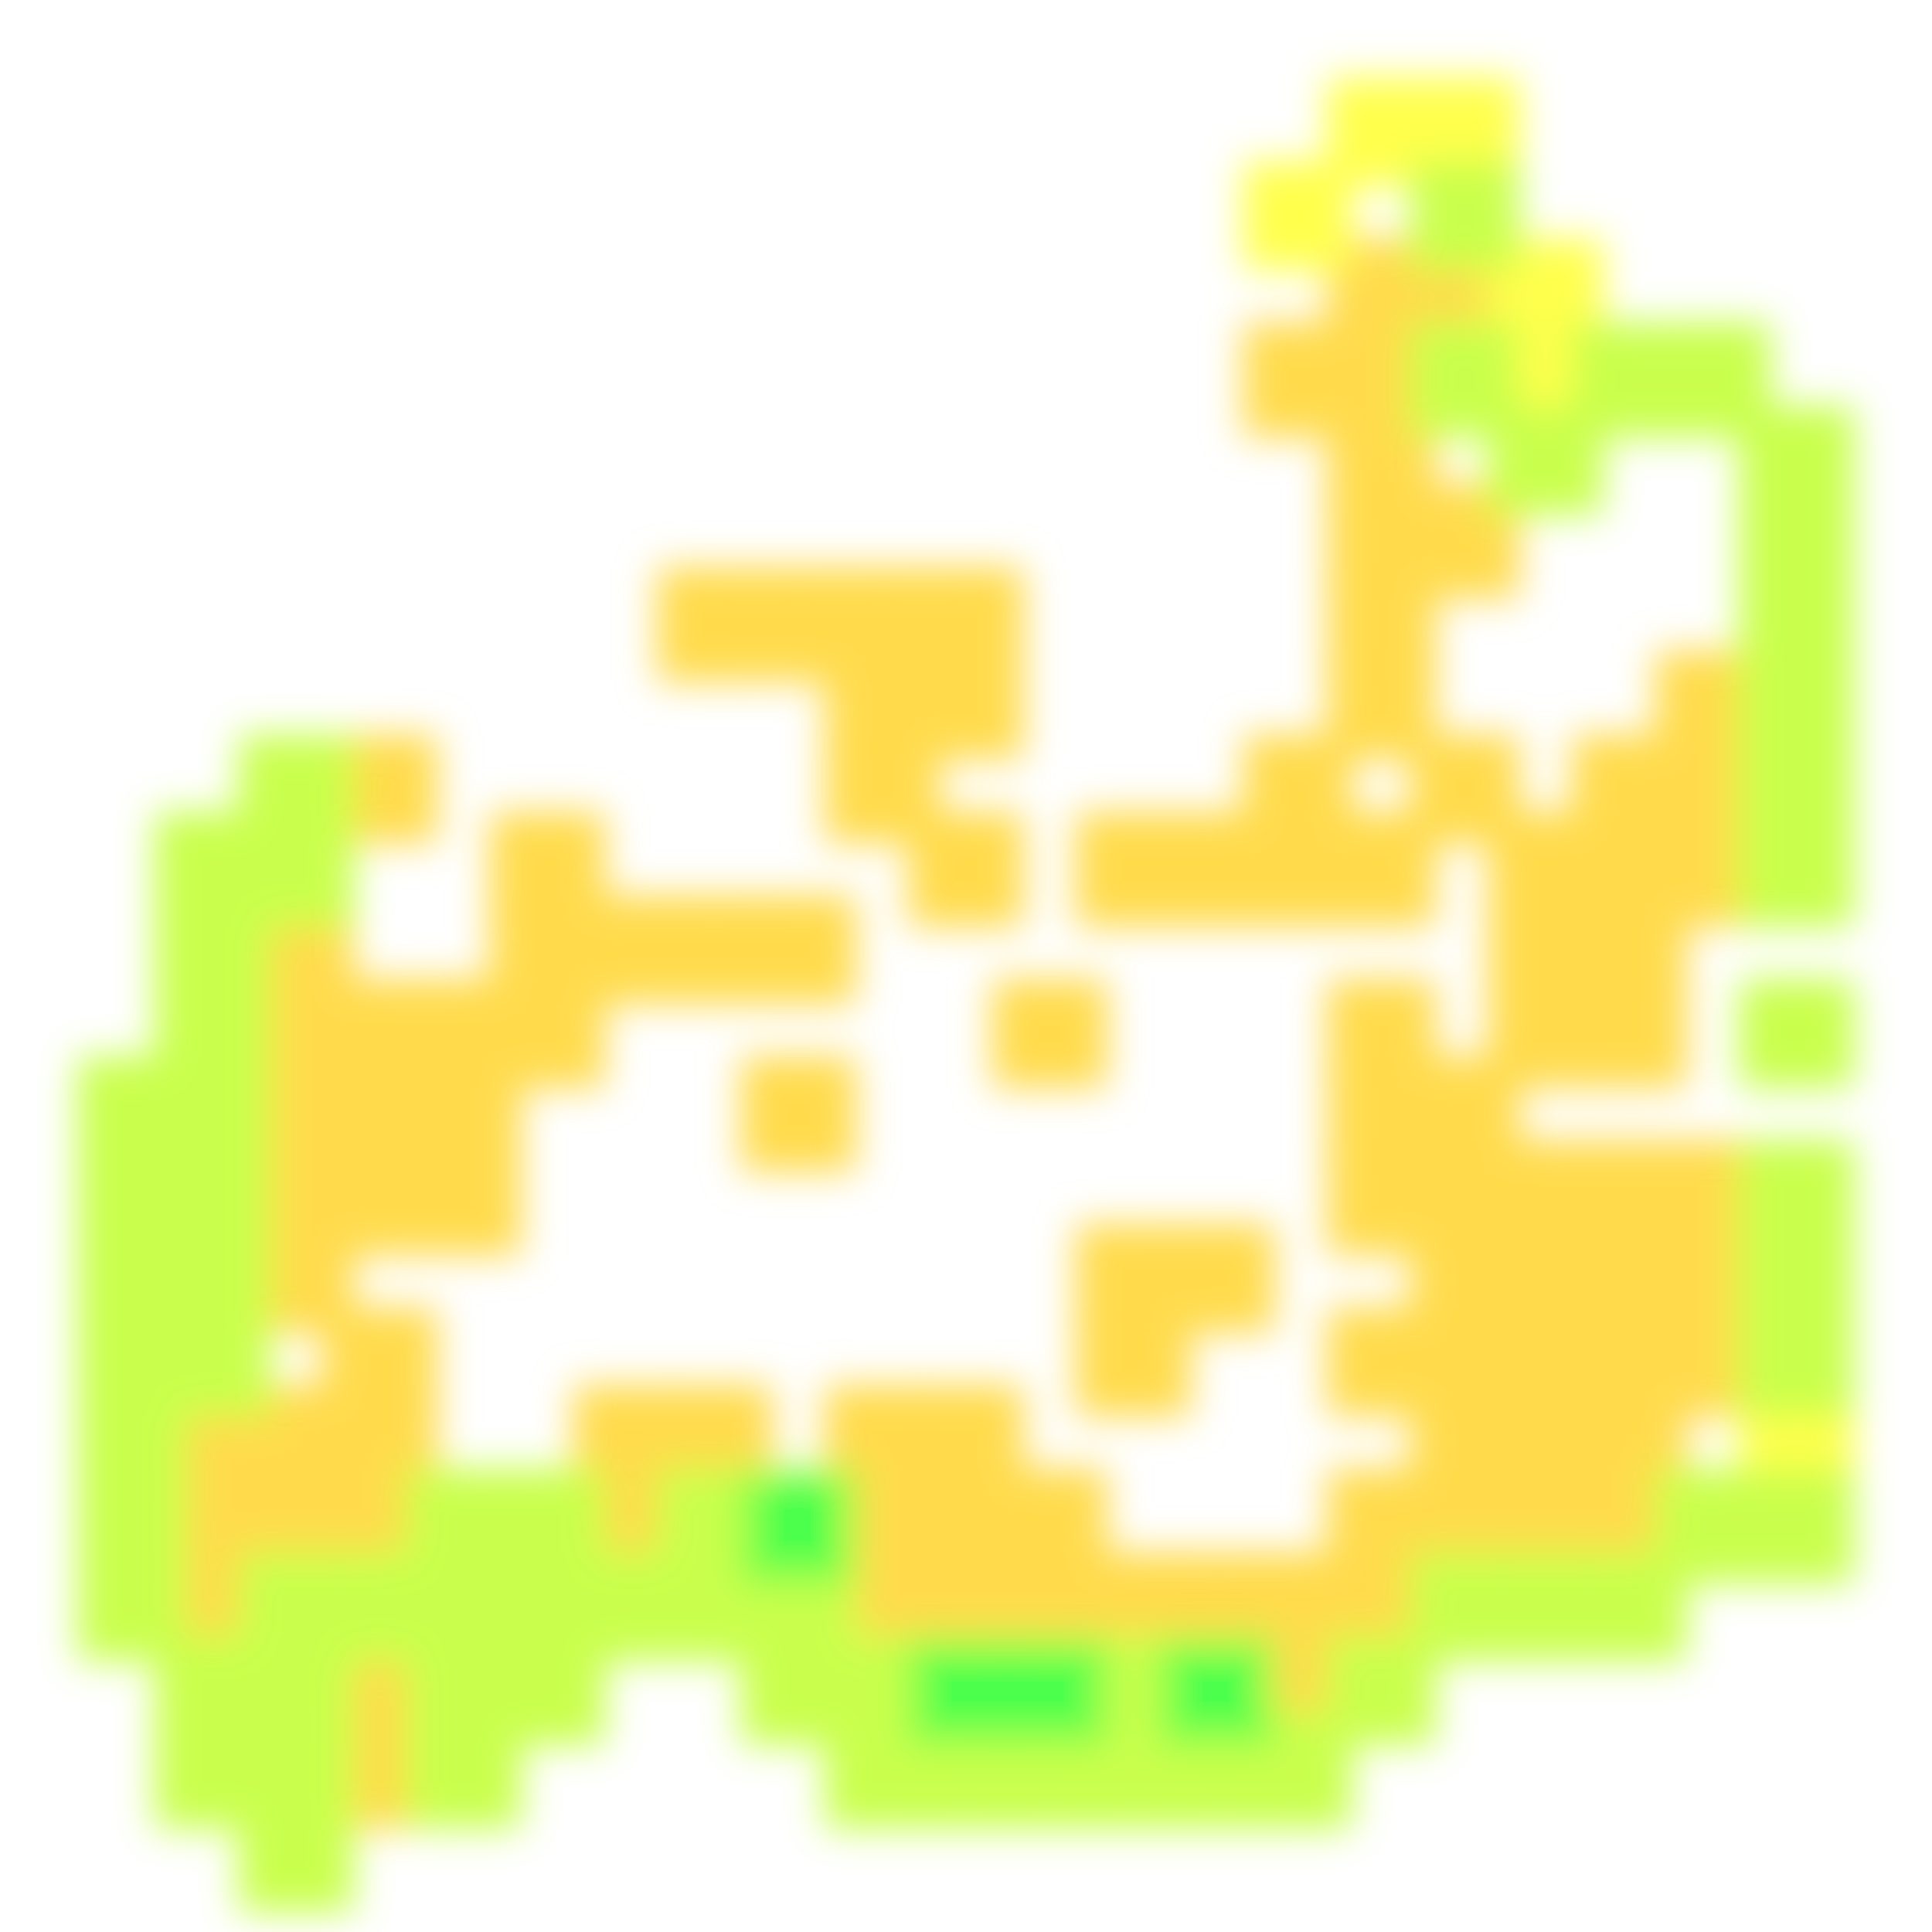
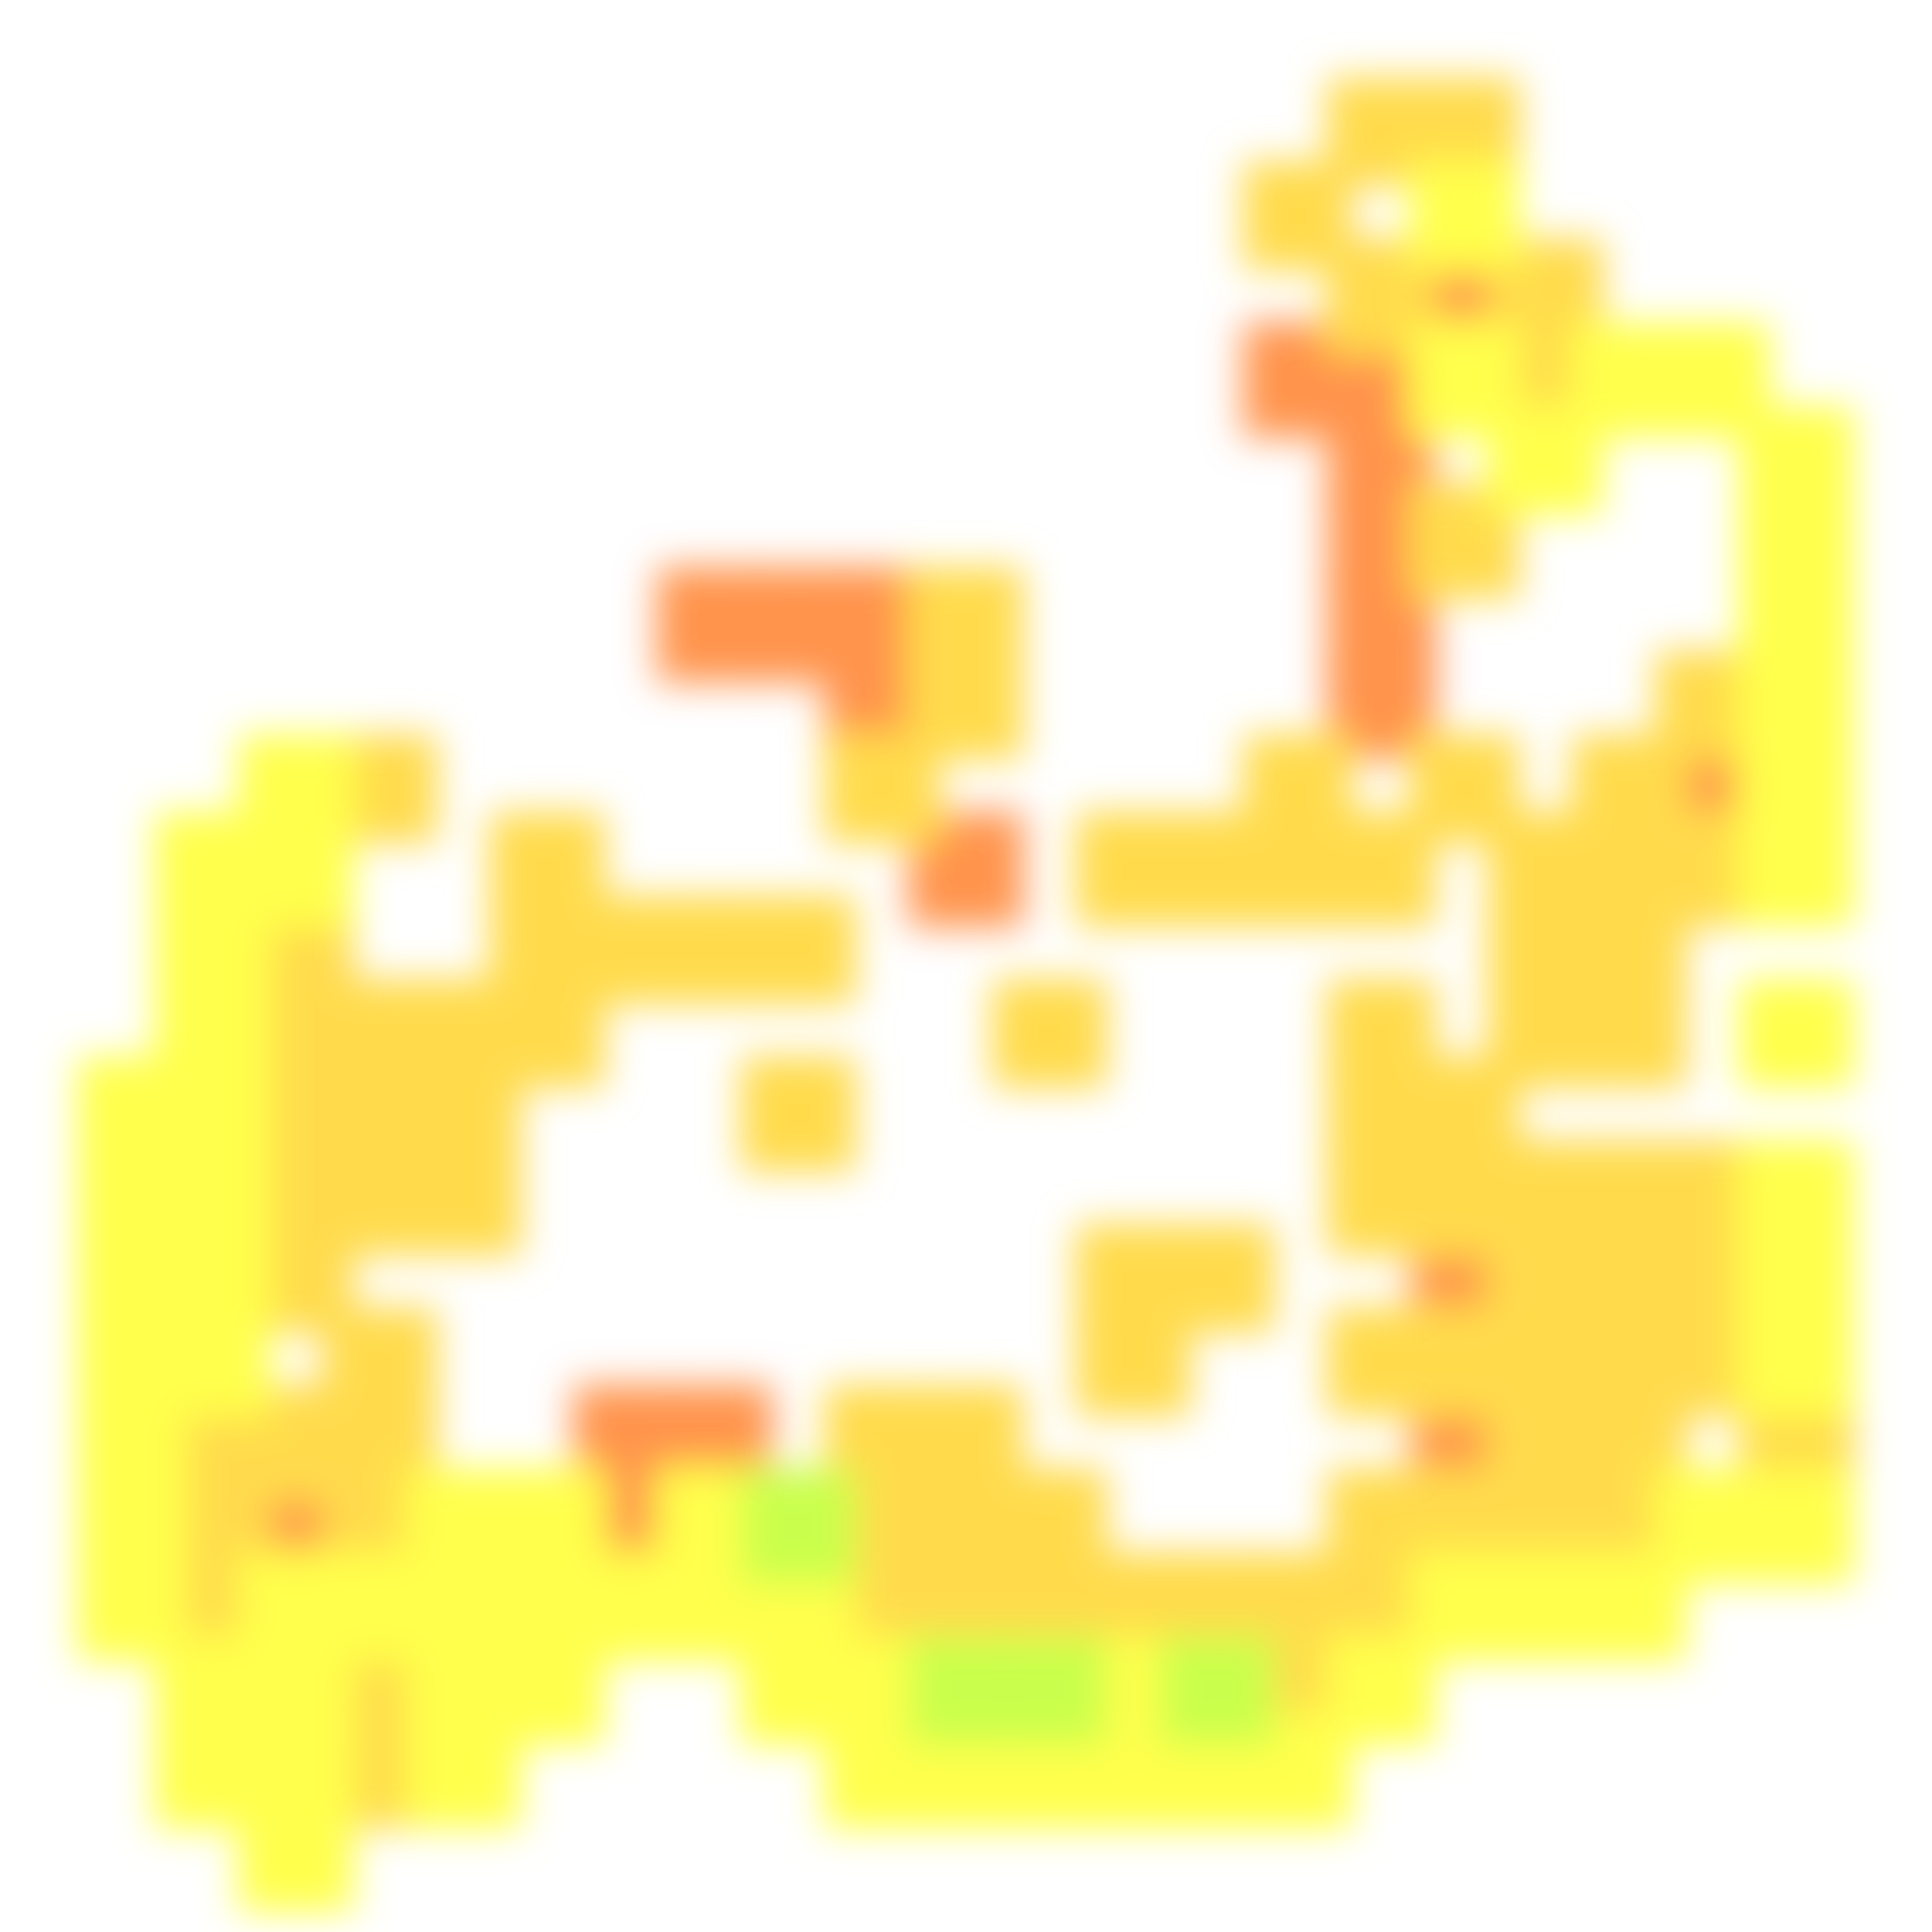
<svg xmlns="http://www.w3.org/2000/svg" width="300" height="300" viewBox="0 0 300 300" class="creatureMap" style="position:absolute;">
  <defs>
    <filter id="blur" x="-30%" y="-30%" width="160%" height="160%">
      <feGaussianBlur stdDeviation="3" />
    </filter>
    <pattern id="pattern-untameable" width="10" height="10" patternTransform="rotate(135)" patternUnits="userSpaceOnUse">
      <rect width="4" height="10" fill="black" />
    </pattern>
    <filter id="groupStroke">
      <feFlood result="outsideColor" flood-color="black" />
      <feMorphology in="SourceAlpha" operator="dilate" radius="2" />
      <feComposite result="strokeoutline1" in="outsideColor" operator="in" />
      <feComposite result="strokeoutline2" in="strokeoutline1" in2="SourceAlpha" operator="out" />
      <feGaussianBlur in="strokeoutline2" result="strokeblur" stdDeviation="1" />
    </filter>
    <style>
            .spawningMap-very-common { fill: #0F0; }
            .spawningMap-common { fill: #B2FF00; }
            .spawningMap-uncommon { fill: #FF0; }
            .spawningMap-very-uncommon { fill: #FC0; }
            .spawningMap-rare { fill: #F60; }
            .spawningMap-very-rare { fill: #F00; }
            .spawning-map-point { stroke:black; stroke-width:1; }
        </style>
  </defs>
  <g filter="url(#blur)" opacity="0.7">
+     <g class="spawningMap-rare">
+       <rect x="257" y="114" width="18" height="17" />
+       <rect x="37" y="228" width="18" height="18" />
+       <rect x="102" y="88" width="18" height="18" />
+       <rect x="102" y="215" width="18" height="18" />
+       <rect x="89" y="215" width="18" height="18" />
+       <rect x="89" y="228" width="18" height="18" />
+       <rect x="128" y="88" width="18" height="18" />
+       <rect x="115" y="88" width="18" height="18" />
+       <rect x="128" y="101" width="18" height="17" />
+       <rect x="141" y="126" width="18" height="18" />
+       <rect x="193" y="50" width="17" height="18" />
+       <rect x="206" y="50" width="17" height="18" />
+       <rect x="206" y="63" width="17" height="17" />
+       <rect x="206" y="75" width="17" height="18" />
+       <rect x="206" y="88" width="17" height="18" />
+       <rect x="206" y="101" width="17" height="17" />
+       <rect x="219" y="37" width="17" height="18" />
+       <rect x="219" y="190" width="17" height="17" />
+       <rect x="219" y="215" width="17" height="18" />
+     </g>
    <g class="spawningMap-very-uncommon">
      <rect x="257" y="101" width="18" height="17" />
-       <rect x="257" y="114" width="18" height="17" />
      <rect x="244" y="114" width="18" height="17" />
      <rect x="244" y="126" width="18" height="18" />
      <rect x="257" y="126" width="18" height="18" />
      <rect x="244" y="139" width="18" height="17" />
      <rect x="244" y="152" width="18" height="17" />
      <rect x="244" y="177" width="18" height="18" />
      <rect x="257" y="177" width="18" height="18" />
      <rect x="257" y="190" width="18" height="17" />
      <rect x="244" y="190" width="18" height="17" />
      <rect x="244" y="203" width="18" height="17" />
      <rect x="257" y="203" width="18" height="17" />
      <rect x="244" y="215" width="18" height="18" />
      <rect x="244" y="228" width="18" height="18" />
+       <rect x="270" y="215" width="18" height="18" />
      <rect x="50" y="114" width="18" height="17" />
      <rect x="37" y="139" width="18" height="17" />
      <rect x="37" y="152" width="18" height="17" />
      <rect x="50" y="152" width="18" height="17" />
      <rect x="50" y="164" width="18" height="18" />
      <rect x="37" y="164" width="18" height="18" />
      <rect x="37" y="177" width="18" height="18" />
      <rect x="50" y="177" width="18" height="18" />
      <rect x="37" y="190" width="18" height="17" />
      <rect x="50" y="203" width="18" height="17" />
      <rect x="50" y="215" width="18" height="18" />
      <rect x="37" y="215" width="18" height="18" />
-       <rect x="37" y="228" width="18" height="18" />
      <rect x="50" y="228" width="18" height="18" />
      <rect x="50" y="254" width="18" height="17" />
      <rect x="50" y="266" width="18" height="18" />
      <rect x="76" y="126" width="18" height="18" />
      <rect x="76" y="139" width="18" height="17" />
      <rect x="63" y="152" width="18" height="17" />
      <rect x="76" y="152" width="18" height="17" />
      <rect x="63" y="164" width="18" height="18" />
      <rect x="63" y="177" width="18" height="18" />
-       <rect x="102" y="88" width="18" height="18" />
      <rect x="102" y="139" width="18" height="17" />
      <rect x="89" y="139" width="18" height="17" />
-       <rect x="102" y="215" width="18" height="18" />
-       <rect x="89" y="215" width="18" height="18" />
-       <rect x="89" y="228" width="18" height="18" />
-       <rect x="128" y="88" width="18" height="18" />
-       <rect x="115" y="88" width="18" height="18" />
-       <rect x="128" y="101" width="18" height="17" />
      <rect x="128" y="114" width="18" height="17" />
      <rect x="115" y="139" width="18" height="17" />
      <rect x="115" y="164" width="18" height="18" />
      <rect x="128" y="215" width="18" height="18" />
      <rect x="128" y="228" width="18" height="18" />
      <rect x="128" y="241" width="18" height="17" />
      <rect x="141" y="88" width="18" height="18" />
      <rect x="141" y="101" width="18" height="17" />
-       <rect x="141" y="126" width="18" height="18" />
      <rect x="154" y="152" width="18" height="17" />
      <rect x="141" y="215" width="18" height="18" />
      <rect x="141" y="228" width="18" height="18" />
      <rect x="154" y="228" width="18" height="18" />
      <rect x="154" y="241" width="18" height="17" />
      <rect x="141" y="241" width="18" height="17" />
      <rect x="167" y="126" width="18" height="18" />
      <rect x="180" y="126" width="18" height="18" />
      <rect x="180" y="190" width="18" height="17" />
      <rect x="167" y="190" width="18" height="17" />
      <rect x="167" y="203" width="18" height="17" />
      <rect x="180" y="241" width="18" height="17" />
      <rect x="167" y="241" width="18" height="17" />
+       <rect x="193" y="25" width="17" height="17" />
      <rect x="206" y="37" width="17" height="18" />
-       <rect x="193" y="50" width="17" height="18" />
-       <rect x="206" y="50" width="17" height="18" />
-       <rect x="206" y="63" width="17" height="17" />
-       <rect x="206" y="75" width="17" height="18" />
-       <rect x="206" y="88" width="17" height="18" />
-       <rect x="206" y="101" width="17" height="17" />
      <rect x="193" y="114" width="17" height="17" />
      <rect x="193" y="126" width="17" height="18" />
      <rect x="206" y="126" width="17" height="18" />
      <rect x="206" y="152" width="17" height="17" />
      <rect x="206" y="164" width="17" height="18" />
      <rect x="206" y="177" width="17" height="18" />
      <rect x="206" y="203" width="17" height="17" />
      <rect x="206" y="228" width="17" height="18" />
      <rect x="206" y="241" width="17" height="17" />
      <rect x="193" y="241" width="17" height="17" />
      <rect x="193" y="254" width="17" height="17" />
-       <rect x="219" y="37" width="17" height="18" />
+       <rect x="231" y="37" width="18" height="18" />
+       <rect x="231" y="50" width="18" height="18" />
      <rect x="219" y="75" width="17" height="18" />
      <rect x="219" y="114" width="17" height="17" />
      <rect x="231" y="126" width="18" height="18" />
      <rect x="231" y="139" width="18" height="17" />
      <rect x="231" y="152" width="18" height="17" />
      <rect x="219" y="164" width="17" height="18" />
      <rect x="219" y="177" width="17" height="18" />
      <rect x="231" y="177" width="18" height="18" />
      <rect x="231" y="190" width="18" height="17" />
-       <rect x="219" y="190" width="17" height="17" />
      <rect x="219" y="203" width="17" height="17" />
      <rect x="231" y="203" width="18" height="17" />
      <rect x="231" y="215" width="18" height="18" />
-       <rect x="219" y="215" width="17" height="18" />
      <rect x="219" y="228" width="17" height="18" />
      <rect x="231" y="228" width="18" height="18" />
+       <rect x="218" y="12" width="18" height="17" />
+       <rect x="206" y="12" width="17" height="17" />
      <rect x="24" y="215" width="18" height="18" />
      <rect x="24" y="228" width="18" height="18" />
      <rect x="24" y="241" width="18" height="17" />
    </g>
    <g class="spawningMap-uncommon">
-       <rect x="270" y="215" width="18" height="18" />
-       <rect x="193" y="25" width="17" height="17" />
-       <rect x="231" y="37" width="18" height="18" />
-       <rect x="231" y="50" width="18" height="18" />
-       <rect x="218" y="12" width="18" height="17" />
-       <rect x="206" y="12" width="17" height="17" />
-     </g>
-     <g class="spawningMap-common">
      <rect x="244" y="50" width="18" height="18" />
      <rect x="257" y="50" width="18" height="18" />
      <rect x="257" y="228" width="18" height="18" />
      <rect x="270" y="63" width="18" height="17" />
      <rect x="270" y="75" width="18" height="18" />
      <rect x="270" y="88" width="18" height="18" />
      <rect x="270" y="101" width="18" height="17" />
      <rect x="270" y="114" width="18" height="17" />
      <rect x="270" y="126" width="18" height="18" />
      <rect x="270" y="152" width="18" height="17" />
      <rect x="270" y="177" width="18" height="18" />
      <rect x="270" y="190" width="18" height="17" />
      <rect x="270" y="203" width="18" height="17" />
      <rect x="270" y="228" width="18" height="18" />
      <rect x="244" y="241" width="18" height="17" />
      <rect x="167" y="266" width="18" height="18" />
      <rect x="37" y="114" width="18" height="17" />
      <rect x="37" y="126" width="18" height="18" />
      <rect x="50" y="241" width="18" height="17" />
      <rect x="37" y="241" width="18" height="17" />
      <rect x="37" y="254" width="18" height="17" />
      <rect x="37" y="266" width="18" height="18" />
      <rect x="63" y="228" width="18" height="18" />
      <rect x="76" y="228" width="18" height="18" />
      <rect x="76" y="241" width="18" height="17" />
      <rect x="63" y="241" width="18" height="17" />
      <rect x="63" y="254" width="18" height="17" />
      <rect x="76" y="254" width="18" height="17" />
      <rect x="63" y="266" width="18" height="18" />
      <rect x="154" y="266" width="18" height="18" />
      <rect x="102" y="228" width="18" height="18" />
      <rect x="102" y="241" width="18" height="17" />
      <rect x="89" y="241" width="18" height="17" />
      <rect x="115" y="241" width="18" height="17" />
      <rect x="115" y="254" width="18" height="17" />
      <rect x="128" y="254" width="18" height="17" />
      <rect x="128" y="266" width="18" height="18" />
      <rect x="141" y="266" width="18" height="18" />
      <rect x="167" y="254" width="18" height="17" />
      <rect x="180" y="266" width="18" height="18" />
      <rect x="206" y="254" width="17" height="17" />
      <rect x="193" y="266" width="17" height="18" />
      <rect x="219" y="25" width="17" height="17" />
      <rect x="219" y="50" width="17" height="18" />
      <rect x="231" y="63" width="18" height="17" />
      <rect x="231" y="241" width="18" height="17" />
      <rect x="219" y="241" width="17" height="17" />
      <rect x="37" y="279" width="18" height="18" />
      <rect x="24" y="126" width="18" height="18" />
      <rect x="24" y="139" width="18" height="17" />
      <rect x="24" y="152" width="18" height="17" />
      <rect x="24" y="164" width="18" height="18" />
      <rect x="12" y="164" width="17" height="18" />
      <rect x="12" y="177" width="17" height="18" />
      <rect x="24" y="177" width="18" height="18" />
      <rect x="24" y="190" width="18" height="17" />
      <rect x="12" y="190" width="17" height="17" />
      <rect x="12" y="203" width="17" height="17" />
      <rect x="24" y="203" width="18" height="17" />
      <rect x="12" y="215" width="17" height="18" />
      <rect x="12" y="228" width="17" height="18" />
      <rect x="12" y="241" width="17" height="17" />
      <rect x="24" y="254" width="18" height="17" />
      <rect x="24" y="266" width="18" height="18" />
    </g>
-     <g class="spawningMap-very-common">
+     <g class="spawningMap-common">
      <rect x="115" y="228" width="18" height="18" />
      <rect x="141" y="254" width="18" height="17" />
      <rect x="154" y="254" width="18" height="17" />
      <rect x="180" y="254" width="18" height="17" />
    </g>
  </g>
</svg>
